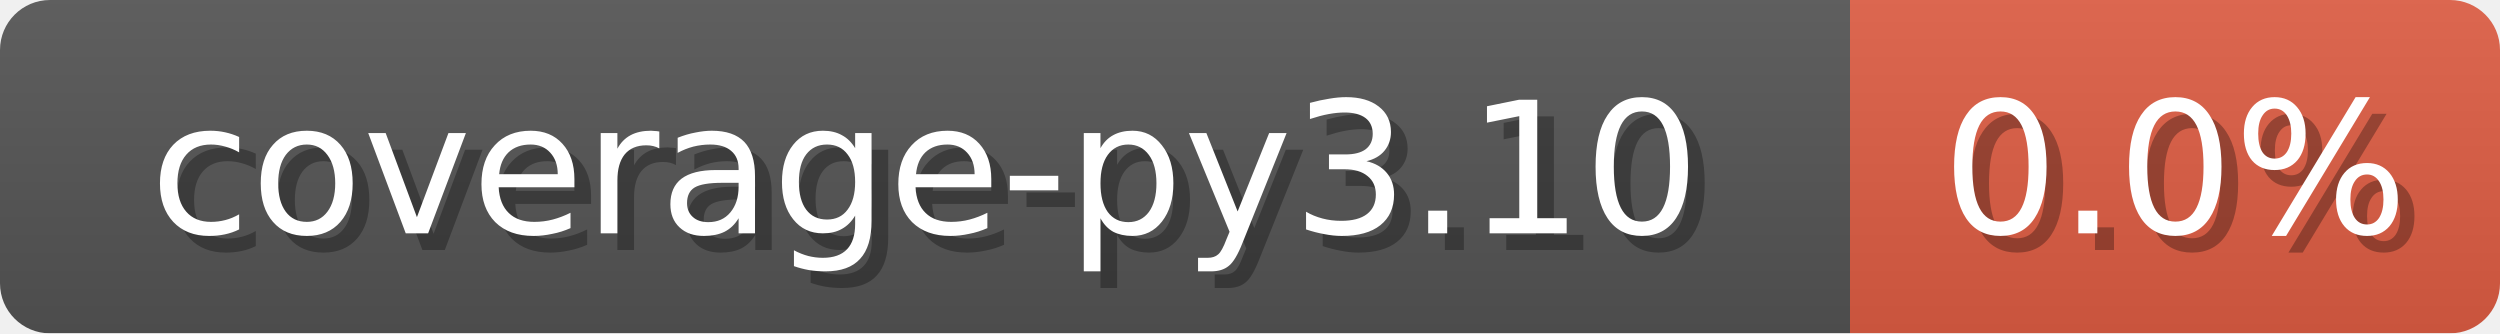
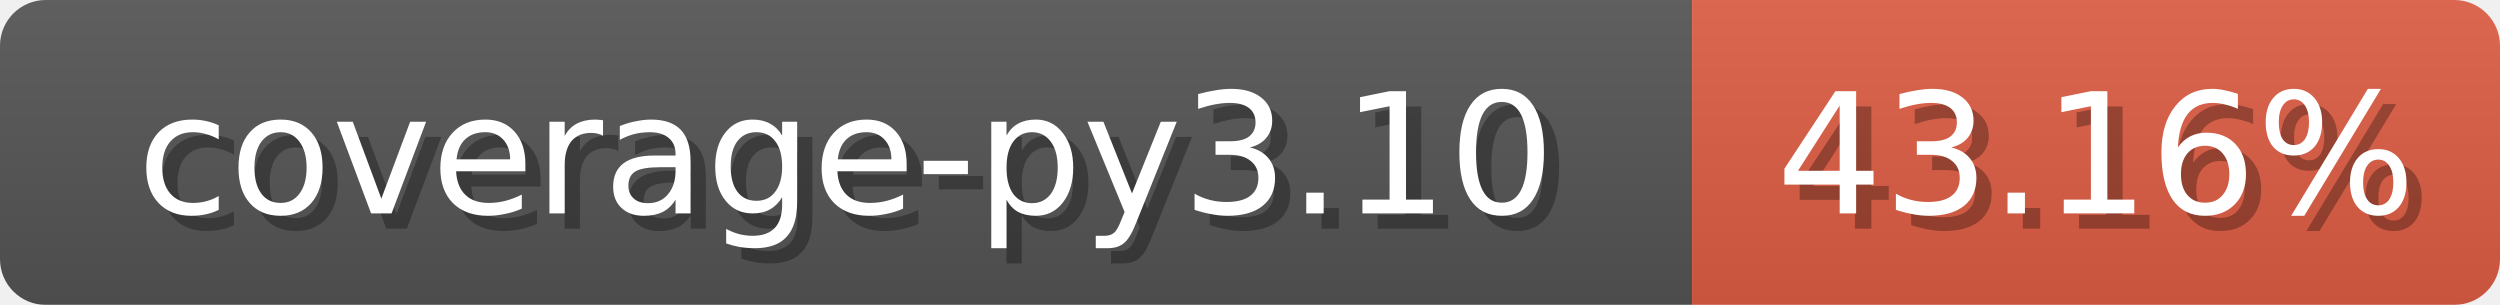
- <svg xmlns="http://www.w3.org/2000/svg" width="150" height="20">
+ <svg xmlns="http://www.w3.org/2000/svg" width="164" height="20">
  <linearGradient id="b" x2="0" y2="100%">
    <stop offset="0" stop-color="#bbb" stop-opacity=".1" />
    <stop offset="1" stop-opacity=".1" />
  </linearGradient>
  <mask id="anybadge_1">
-     <rect width="150" height="20" rx="3" fill="#fff" />
+     <rect width="164" height="20" rx="3" fill="#fff" />
  </mask>
  <g mask="url(#anybadge_1)">
    <path fill="#555" d="M0 0h111v20H0z" />
-     <path fill="#E05D44" d="M111 0h39v20H111z" />
-     <path fill="url(#b)" d="M0 0h150v20H0z" />
+     <path fill="#E05D44" d="M111 0h53v20H111z" />
+     <path fill="url(#b)" d="M0 0h164v20H0z" />
  </g>
  <g fill="#fff" text-anchor="middle" font-family="DejaVu Sans,Verdana,Geneva,sans-serif" font-size="11">
    <text x="56.5" y="15" fill="#010101" fill-opacity=".3">coverage-py3.10</text>
    <text x="55.5" y="14">coverage-py3.10</text>
  </g>
  <g fill="#fff" text-anchor="middle" font-family="DejaVu Sans,Verdana,Geneva,sans-serif" font-size="11">
-     <text x="131.5" y="15" fill="#010101" fill-opacity=".3">0.0%</text>
-     <text x="130.5" y="14">0.0%</text>
+     <text x="138.5" y="15" fill="#010101" fill-opacity=".3">43.16%</text>
+     <text x="137.5" y="14">43.16%</text>
  </g>
</svg>
